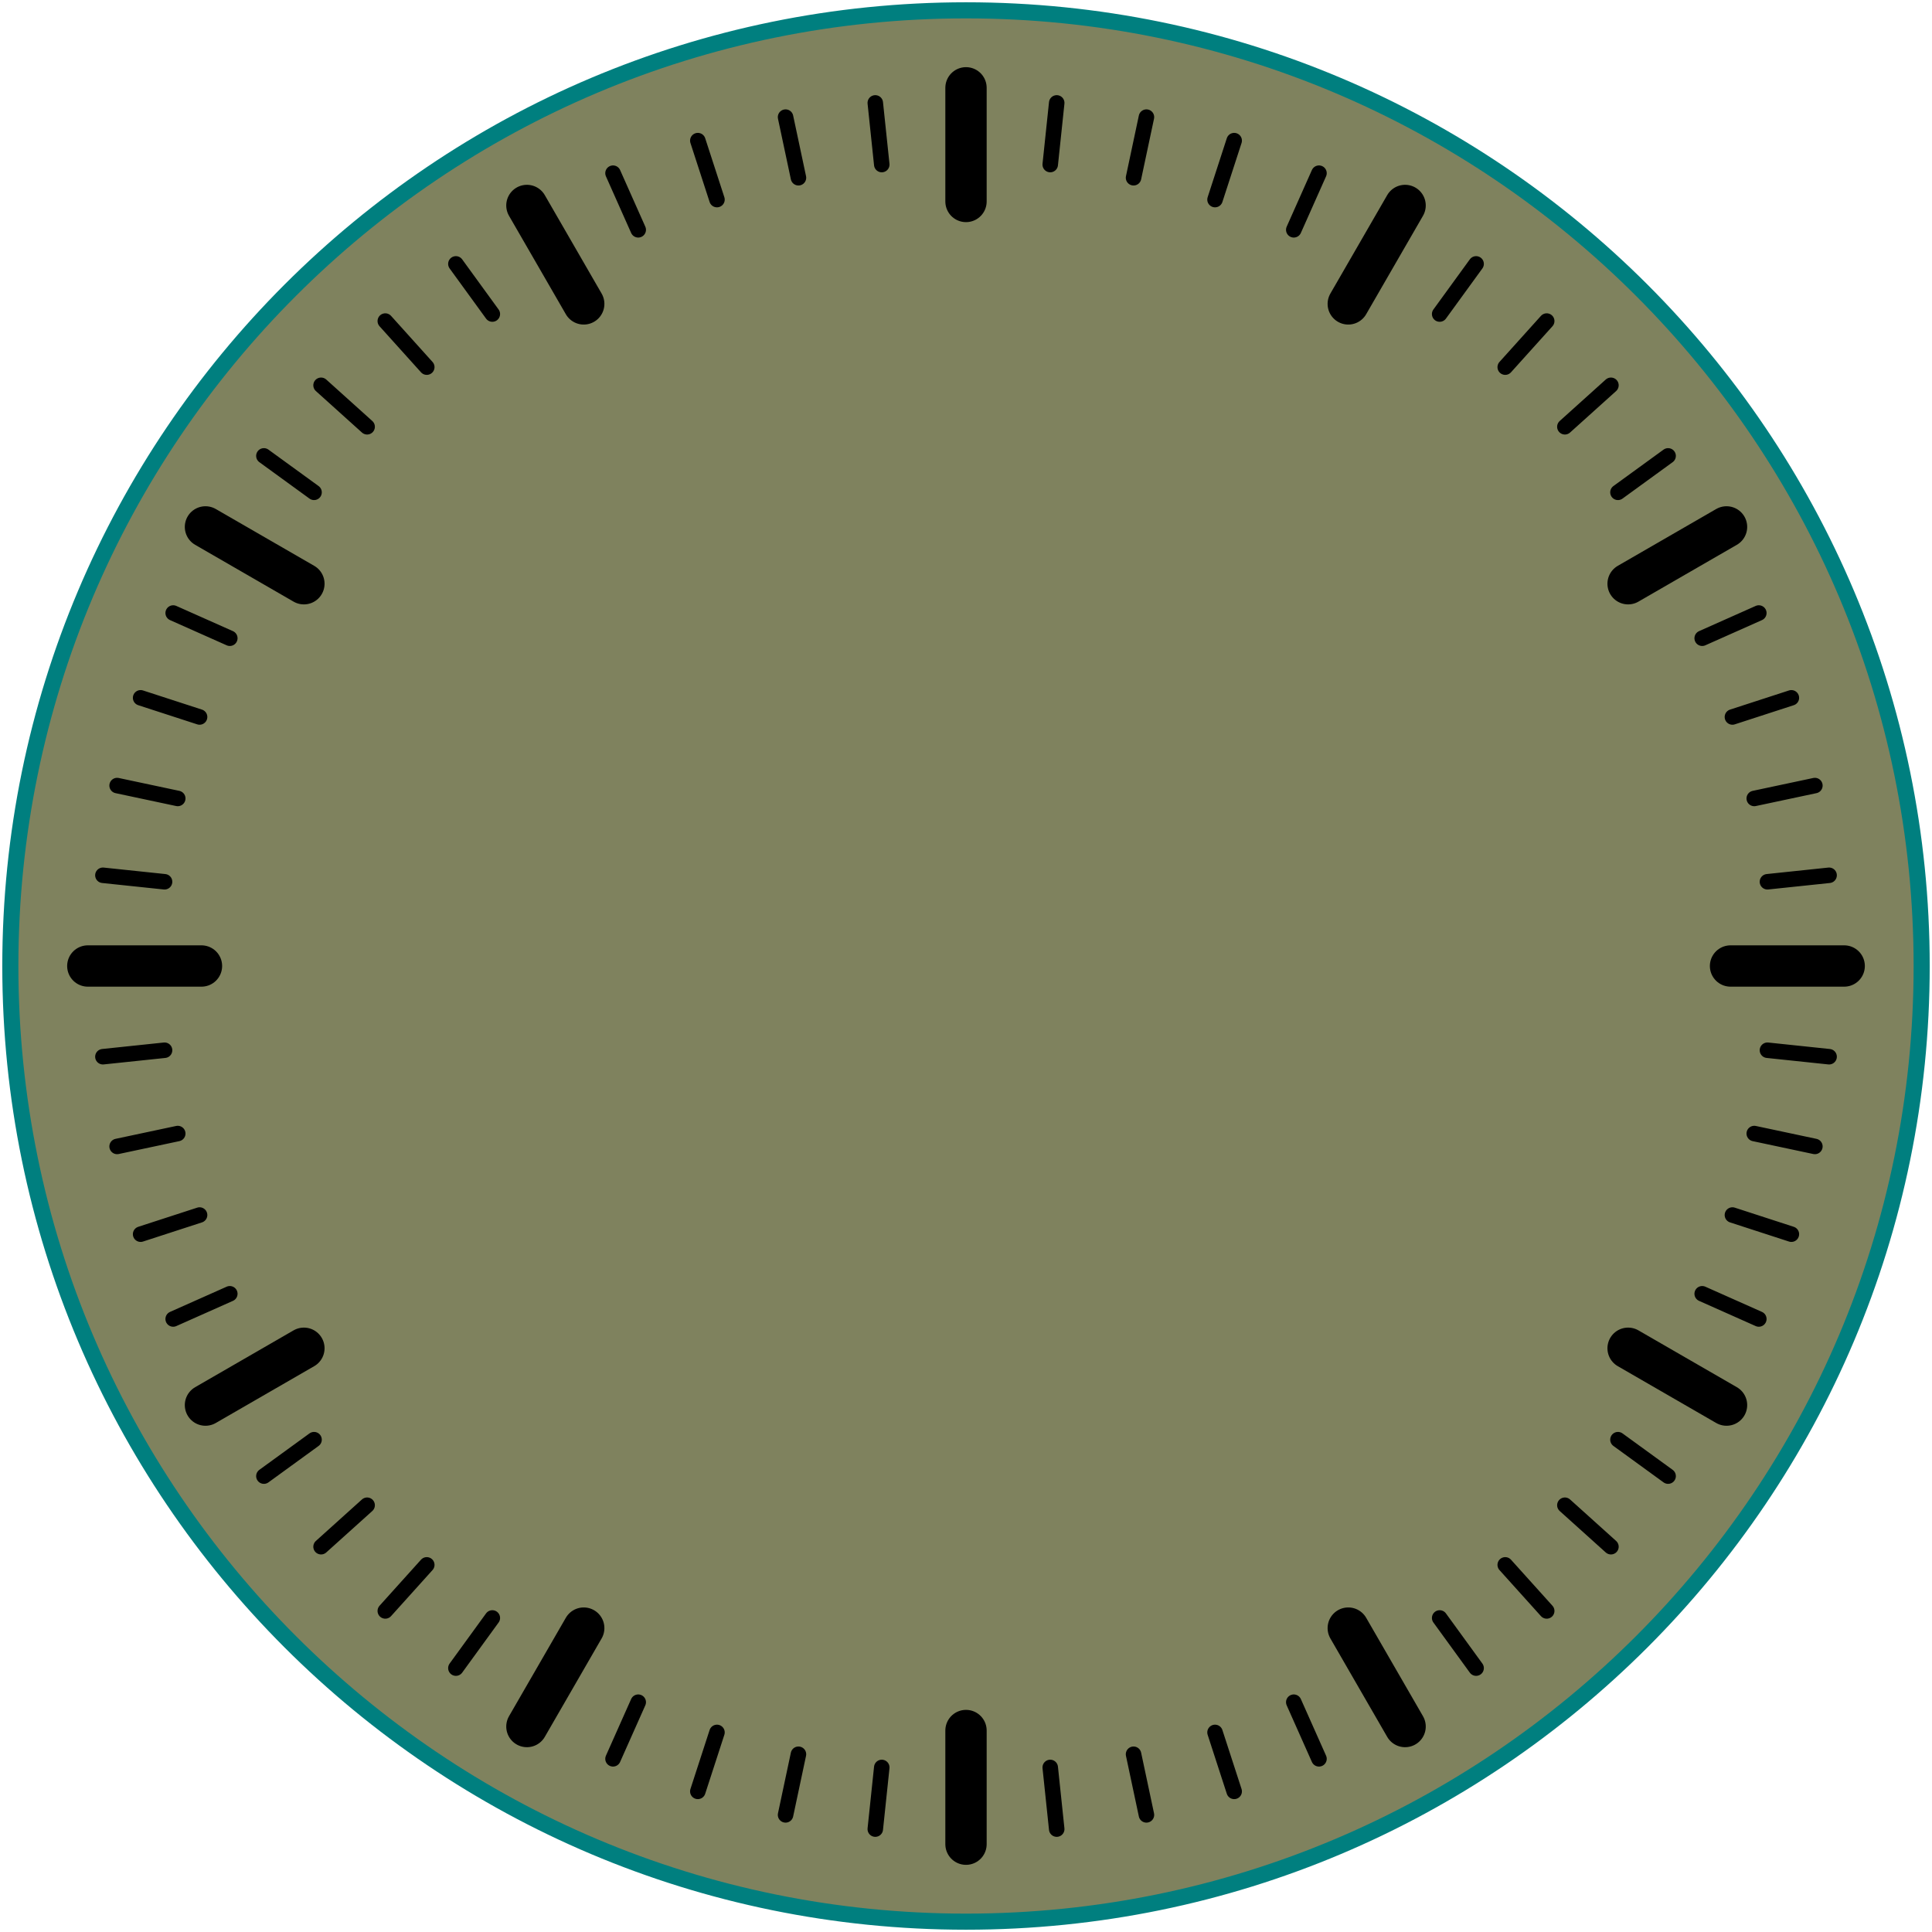
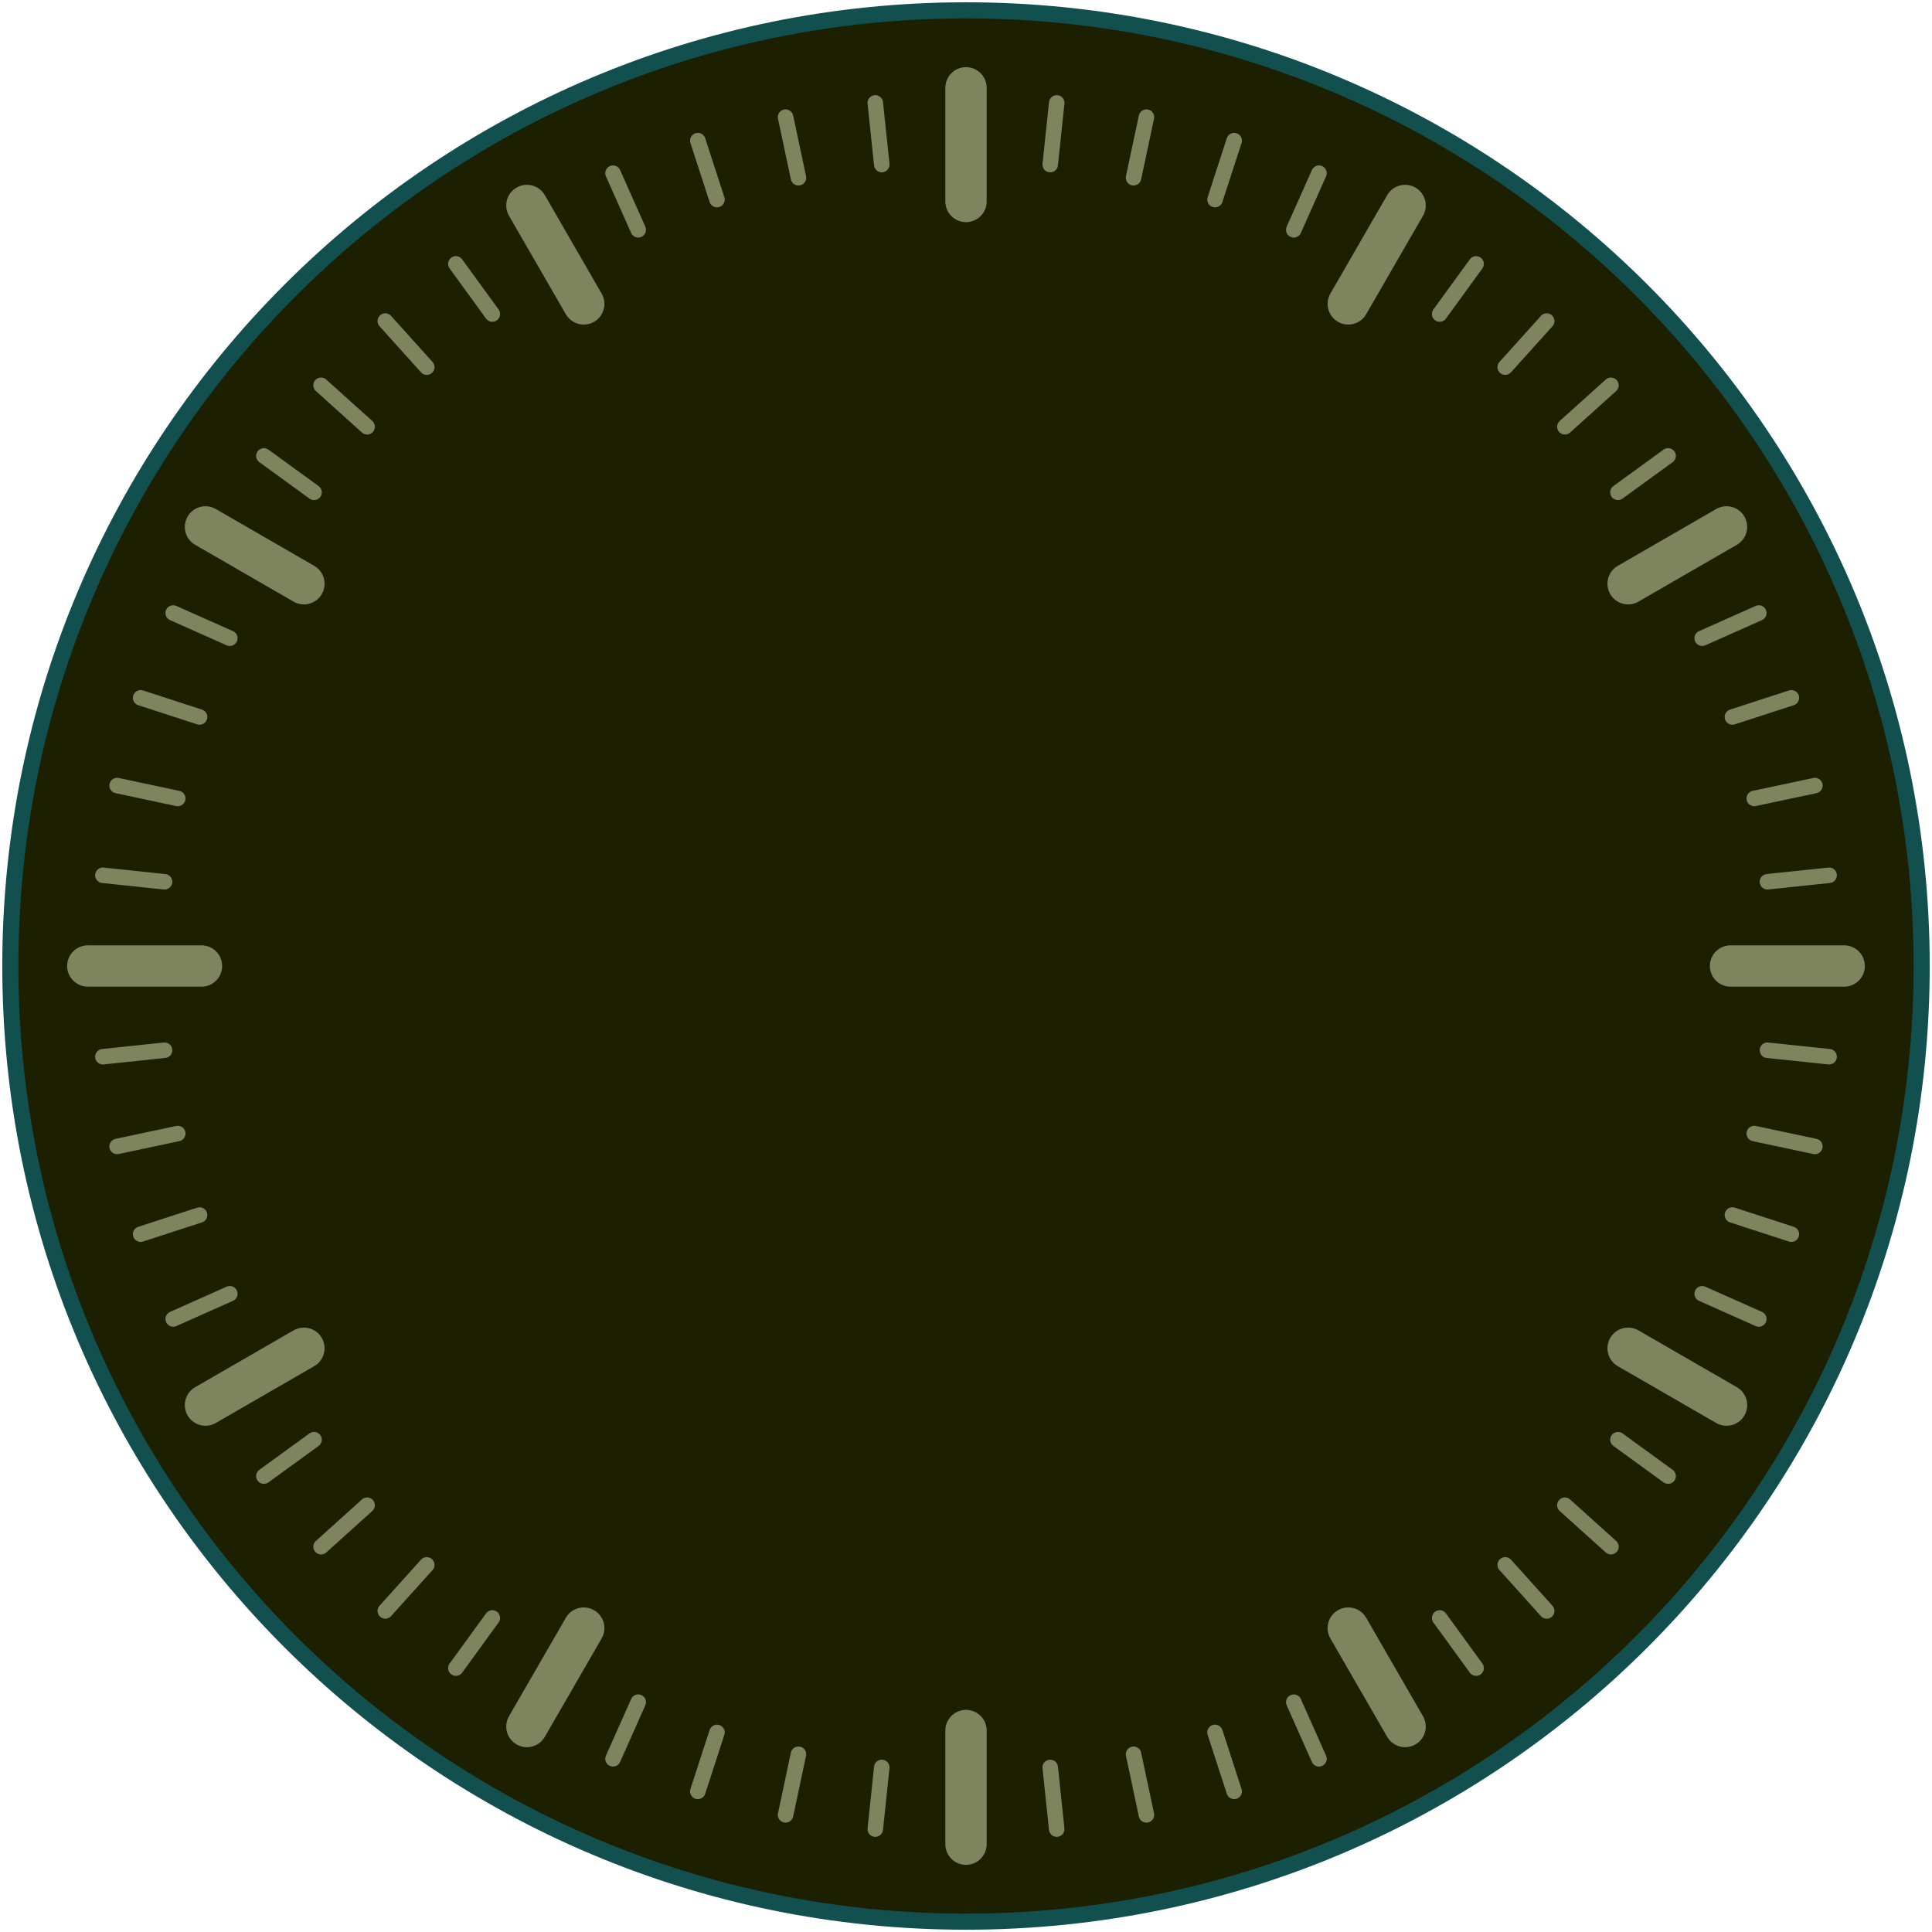
<svg xmlns="http://www.w3.org/2000/svg" xmlns:xlink="http://www.w3.org/1999/xlink" viewBox="0 0 480 480" width="480" height="480" version="1.1" id="svg60">
  <defs id="defs1">
-     <line id="h" x1="200" y1="30" x2="200" y2="52" stroke="#000000" stroke-width="8" stroke-linecap="round" />
-     <line id="m" x1="200" y1="32" x2="200" y2="44" stroke="#000000" stroke-width="3" stroke-linecap="round" />
+     <line id="h" x1="200" y1="30" x2="200" y2="52" stroke="#7e845e" stroke-width="8" stroke-linecap="round" />
+     <line id="m" x1="200" y1="32" x2="200" y2="44" stroke="#7e845e" stroke-width="3" stroke-linecap="round" />
  </defs>
-   <circle cx="240" cy="240" r="237.433" fill="#fcfce1" stroke="#000000" stroke-width="5.134" id="circle1" style="stroke:#007f7f;stroke-opacity:1;stroke-width:4;stroke-dasharray:none;fill:#7f825e;fill-opacity:1" />
-   <use xlink:href="#h" id="use1" transform="matrix(1.283422,0,0,1.283422,-16.68449,-16.68449)" />
-   <use xlink:href="#h" transform="matrix(1.111476,0.6417112,-0.6417112,1.111476,146.047,-110.6375)" id="use2" />
-   <use xlink:href="#h" transform="matrix(0.6417112,1.111476,-1.111476,0.6417112,333.9531,-110.6375)" id="use3" />
-   <use xlink:href="#h" transform="matrix(0,1.283422,-1.283422,0,496.6845,-16.68449)" id="use4" />
-   <use xlink:href="#h" transform="matrix(-0.6417112,1.111476,-1.111476,-0.6417112,590.6376,146.047)" id="use5" />
-   <use xlink:href="#h" transform="matrix(-1.111476,0.6417112,-0.6417112,-1.111476,590.6376,333.9531)" id="use6" />
-   <use xlink:href="#h" transform="matrix(-1.283422,0,0,-1.283422,496.6845,496.6845)" id="use7" />
-   <use xlink:href="#h" transform="matrix(-1.111476,-0.6417112,0.6417112,-1.111476,333.9531,590.6376)" id="use8" />
-   <use xlink:href="#h" transform="matrix(-0.6417112,-1.111476,1.111476,-0.6417112,146.047,590.6376)" id="use9" />
-   <use xlink:href="#h" transform="matrix(0,-1.283422,1.283422,0,-16.68449,496.6845)" id="use10" />
-   <use xlink:href="#h" transform="matrix(0.6417112,-1.111476,1.111476,0.6417112,-110.6375,333.9531)" id="use11" />
-   <use xlink:href="#h" transform="matrix(1.111476,-0.6417112,0.6417112,1.111476,-110.6375,146.047)" id="use12" />
-   <use xlink:href="#m" transform="matrix(1.276392,0.1341542,-0.1341542,1.276392,11.55249,-42.10918)" id="use13" />
-   <use xlink:href="#m" transform="matrix(1.255377,0.2668385,-0.2668385,1.255377,42.29239,-64.44303)" id="use14" />
-   <use xlink:href="#m" transform="matrix(1.220607,0.3965994,-0.3965994,1.220607,75.19841,-83.44133)" id="use15" />
-   <use xlink:href="#m" transform="matrix(1.172465,0.522015,-0.522015,1.172465,109.91,-98.89594)" id="use16" />
-   <use xlink:href="#m" transform="matrix(1.038311,0.7543768,-0.7543768,1.038311,183.2132,-118.5375)" id="use17" />
-   <use xlink:href="#m" transform="matrix(0.9537688,0.8587773,-0.8587773,0.9537688,221.0017,-122.5092)" id="use18" />
-   <use xlink:href="#m" transform="matrix(0.8587773,0.9537688,-0.9537688,0.8587773,258.9983,-122.5092)" id="use19" />
-   <use xlink:href="#m" transform="matrix(0.7543768,1.038311,-1.038311,0.7543768,296.7868,-118.5375)" id="use20" />
-   <use xlink:href="#m" transform="matrix(0.522015,1.172465,-1.172465,0.522015,370.09,-98.89594)" id="use21" />
-   <use xlink:href="#m" transform="matrix(0.3965994,1.220607,-1.220607,0.3965994,404.8016,-83.44133)" id="use22" />
-   <use xlink:href="#m" transform="matrix(0.2668385,1.255377,-1.255377,0.2668385,437.7076,-64.44303)" id="use23" />
-   <use xlink:href="#m" transform="matrix(0.1341542,1.276392,-1.276392,0.1341542,468.4475,-42.10918)" id="use24" />
-   <use xlink:href="#m" transform="matrix(-0.1341542,1.276392,-1.276392,-0.1341542,522.1092,11.55249)" id="use25" />
-   <use xlink:href="#m" transform="matrix(-0.2668385,1.255377,-1.255377,-0.2668385,544.443,42.29239)" id="use26" />
-   <use xlink:href="#m" transform="matrix(-0.3965994,1.220607,-1.220607,-0.3965994,563.4414,75.19841)" id="use27" />
-   <use xlink:href="#m" transform="matrix(-0.522015,1.172465,-1.172465,-0.522015,578.896,109.91)" id="use28" />
-   <use xlink:href="#m" transform="matrix(-0.7543768,1.038311,-1.038311,-0.7543768,598.5375,183.2132)" id="use29" />
-   <use xlink:href="#m" transform="matrix(-0.8587773,0.9537688,-0.9537688,-0.8587773,602.5092,221.0017)" id="use30" />
-   <use xlink:href="#m" transform="matrix(-0.9537688,0.8587773,-0.8587773,-0.9537688,602.5092,258.9983)" id="use31" />
-   <use xlink:href="#m" transform="matrix(-1.038311,0.7543768,-0.7543768,-1.038311,598.5375,296.7868)" id="use32" />
-   <use xlink:href="#m" transform="matrix(-1.172465,0.522015,-0.522015,-1.172465,578.896,370.09)" id="use33" />
-   <use xlink:href="#m" transform="matrix(-1.220607,0.3965994,-0.3965994,-1.220607,563.4414,404.8016)" id="use34" />
-   <use xlink:href="#m" transform="matrix(-1.255377,0.2668385,-0.2668385,-1.255377,544.443,437.7076)" id="use35" />
-   <use xlink:href="#m" transform="matrix(-1.276392,0.1341542,-0.1341542,-1.276392,522.1092,468.4475)" id="use36" />
-   <use xlink:href="#m" transform="matrix(-1.276392,-0.1341542,0.1341542,-1.276392,468.4475,522.1092)" id="use37" />
-   <use xlink:href="#m" transform="matrix(-1.255377,-0.2668385,0.2668385,-1.255377,437.7076,544.443)" id="use38" />
-   <use xlink:href="#m" transform="matrix(-1.220607,-0.3965994,0.3965994,-1.220607,404.8016,563.4414)" id="use39" />
-   <use xlink:href="#m" transform="matrix(-1.172465,-0.522015,0.522015,-1.172465,370.09,578.896)" id="use40" />
-   <use xlink:href="#m" transform="matrix(-1.038311,-0.7543768,0.7543768,-1.038311,296.7868,598.5375)" id="use41" />
-   <use xlink:href="#m" transform="matrix(-0.9537688,-0.8587773,0.8587773,-0.9537688,258.9983,602.5092)" id="use42" />
-   <use xlink:href="#m" transform="matrix(-0.8587773,-0.9537688,0.9537688,-0.8587773,221.0017,602.5092)" id="use43" />
-   <use xlink:href="#m" transform="matrix(-0.7543768,-1.038311,1.038311,-0.7543768,183.2132,598.5375)" id="use44" />
-   <use xlink:href="#m" transform="matrix(-0.522015,-1.172465,1.172465,-0.522015,109.91,578.896)" id="use45" />
-   <use xlink:href="#m" transform="matrix(-0.3965994,-1.220607,1.220607,-0.3965994,75.19841,563.4414)" id="use46" />
-   <use xlink:href="#m" transform="matrix(-0.2668385,-1.255377,1.255377,-0.2668385,42.29239,544.443)" id="use47" />
-   <use xlink:href="#m" transform="matrix(-0.1341542,-1.276392,1.276392,-0.1341542,11.55249,522.1092)" id="use48" />
-   <use xlink:href="#m" transform="matrix(0.1341542,-1.276392,1.276392,0.1341542,-42.10918,468.4475)" id="use49" />
-   <use xlink:href="#m" transform="matrix(0.2668385,-1.255377,1.255377,0.2668385,-64.44303,437.7076)" id="use50" />
-   <use xlink:href="#m" transform="matrix(0.3965994,-1.220607,1.220607,0.3965994,-83.44133,404.8016)" id="use51" />
-   <use xlink:href="#m" transform="matrix(0.522015,-1.172465,1.172465,0.522015,-98.89594,370.09)" id="use52" />
-   <use xlink:href="#m" transform="matrix(0.7543768,-1.038311,1.038311,0.7543768,-118.5375,296.7868)" id="use53" />
-   <use xlink:href="#m" transform="matrix(0.8587773,-0.9537688,0.9537688,0.8587773,-122.5092,258.9983)" id="use54" />
-   <use xlink:href="#m" transform="matrix(0.9537688,-0.8587773,0.8587773,0.9537688,-122.5092,221.0017)" id="use55" />
-   <use xlink:href="#m" transform="matrix(1.038311,-0.7543768,0.7543768,1.038311,-118.5375,183.2132)" id="use56" />
-   <use xlink:href="#m" transform="matrix(1.172465,-0.522015,0.522015,1.172465,-98.89594,109.91)" id="use57" />
-   <use xlink:href="#m" transform="matrix(1.220607,-0.3965994,0.3965994,1.220607,-83.44133,75.19841)" id="use58" />
-   <use xlink:href="#m" transform="matrix(1.255377,-0.2668385,0.2668385,1.255377,-64.44303,42.29239)" id="use59" />
-   <use xlink:href="#m" transform="matrix(1.276392,-0.1341542,0.1341542,1.276392,-42.10918,11.55249)" id="use60" />
+   <circle cx="240" cy="240" r="237.433" fill="#fcfce1" stroke="#000000" stroke-width="5.134" id="circle1" style="stroke:#125050;stroke-opacity:1;stroke-width:4;stroke-dasharray:none;fill:#1d2000;fill-opacity:1" />
+   <g id="layer1" style="display:inline">
+     <use xlink:href="#h" id="use1" transform="matrix(1.283422,0,0,1.283422,-16.68449,-16.68449)" style="fill:#cede1f;fill-opacity:1;stroke-width:1;stroke-dasharray:none;fill-rule:nonzero" />
+     <use xlink:href="#h" transform="matrix(1.111476,0.6417112,-0.6417112,1.111476,146.047,-110.6375)" id="use2" style="fill:#cede1f;fill-opacity:1;stroke-width:1;stroke-dasharray:none;fill-rule:nonzero" />
+     <use xlink:href="#h" transform="matrix(0.6417112,1.111476,-1.111476,0.6417112,333.9531,-110.6375)" id="use3" style="fill:#cede1f;fill-opacity:1;stroke-width:1;stroke-dasharray:none;fill-rule:nonzero" />
+     <use xlink:href="#h" transform="matrix(0,1.283422,-1.283422,0,496.6845,-16.68449)" id="use4" style="fill:#cede1f;fill-opacity:1;stroke:none;stroke-opacity:1;stroke-width:1;stroke-dasharray:none;fill-rule:nonzero" />
+     <use xlink:href="#h" transform="matrix(-0.6417112,1.111476,-1.111476,-0.6417112,590.6376,146.047)" id="use5" style="fill:#cede1f;fill-opacity:1;stroke-width:1;stroke-dasharray:none;fill-rule:nonzero" />
+     <use xlink:href="#h" transform="matrix(-1.111476,0.6417112,-0.6417112,-1.111476,590.6376,333.9531)" id="use6" style="fill:#cede1f;fill-opacity:1;stroke-width:1;stroke-dasharray:none;fill-rule:nonzero" />
+     <use xlink:href="#h" transform="matrix(-1.283422,0,0,-1.283422,496.6845,496.6845)" id="use7" style="fill:#cede1f;fill-opacity:1;stroke-width:1;stroke-dasharray:none;fill-rule:nonzero" />
+     <use xlink:href="#h" transform="matrix(-1.111476,-0.6417112,0.6417112,-1.111476,333.9531,590.6376)" id="use8" style="fill:#cede1f;fill-opacity:1;stroke-width:1;stroke-dasharray:none;fill-rule:nonzero" />
+     <use xlink:href="#h" transform="matrix(-0.6417112,-1.111476,1.111476,-0.6417112,146.047,590.6376)" id="use9" style="fill:#cede1f;fill-opacity:1;stroke-width:1;stroke-dasharray:none;fill-rule:nonzero" />
+     <use xlink:href="#h" transform="matrix(0,-1.283422,1.283422,0,-16.68449,496.6845)" id="use10" style="fill:#cede1f;fill-opacity:1;stroke-width:1;stroke-dasharray:none;fill-rule:nonzero" />
+     <use xlink:href="#h" transform="matrix(0.6417112,-1.111476,1.111476,0.6417112,-110.6375,333.9531)" id="use11" style="fill:#cede1f;fill-opacity:1;stroke-width:1;stroke-dasharray:none;fill-rule:nonzero" />
+     <use xlink:href="#h" transform="matrix(1.111476,-0.6417112,0.6417112,1.111476,-110.6375,146.047)" id="use12" style="fill:#cede1f;fill-opacity:1;stroke-width:1;stroke-dasharray:none;fill-rule:nonzero" />
+     <use xlink:href="#m" transform="matrix(1.276392,0.1341542,-0.1341542,1.276392,11.55249,-42.10918)" id="use13" style="fill:#cede1f;fill-opacity:1;stroke-width:1;stroke-dasharray:none;fill-rule:nonzero" />
+     <use xlink:href="#m" transform="matrix(1.255377,0.2668385,-0.2668385,1.255377,42.29239,-64.44303)" id="use14" style="fill:#cede1f;fill-opacity:1;stroke-width:1;stroke-dasharray:none;fill-rule:nonzero" />
+     <use xlink:href="#m" transform="matrix(1.220607,0.3965994,-0.3965994,1.220607,75.19841,-83.44133)" id="use15" style="fill:#cede1f;fill-opacity:1;stroke-width:1;stroke-dasharray:none;fill-rule:nonzero" />
+     <use xlink:href="#m" transform="matrix(1.172465,0.522015,-0.522015,1.172465,109.91,-98.89594)" id="use16" style="fill:#cede1f;fill-opacity:1;stroke-width:1;stroke-dasharray:none;fill-rule:nonzero" />
+     <use xlink:href="#m" transform="matrix(1.038311,0.7543768,-0.7543768,1.038311,183.2132,-118.5375)" id="use17" style="fill:#cede1f;fill-opacity:1;stroke-width:1;stroke-dasharray:none;fill-rule:nonzero" />
+     <use xlink:href="#m" transform="matrix(0.9537688,0.8587773,-0.8587773,0.9537688,221.0017,-122.5092)" id="use18" style="fill:#cede1f;fill-opacity:1;stroke-width:1;stroke-dasharray:none;fill-rule:nonzero" />
+     <use xlink:href="#m" transform="matrix(0.8587773,0.9537688,-0.9537688,0.8587773,258.9983,-122.5092)" id="use19" style="fill:#cede1f;fill-opacity:1;stroke-width:1;stroke-dasharray:none;fill-rule:nonzero" />
+     <use xlink:href="#m" transform="matrix(0.7543768,1.038311,-1.038311,0.7543768,296.7868,-118.5375)" id="use20" style="fill:#cede1f;fill-opacity:1;stroke-width:1;stroke-dasharray:none;fill-rule:nonzero" />
+     <use xlink:href="#m" transform="matrix(0.522015,1.172465,-1.172465,0.522015,370.09,-98.89594)" id="use21" style="fill:#cede1f;fill-opacity:1;stroke-width:1;stroke-dasharray:none;fill-rule:nonzero" />
+     <use xlink:href="#m" transform="matrix(0.3965994,1.220607,-1.220607,0.3965994,404.8016,-83.44133)" id="use22" style="fill:#cede1f;fill-opacity:1;stroke-width:1;stroke-dasharray:none;fill-rule:nonzero" />
+     <use xlink:href="#m" transform="matrix(0.2668385,1.255377,-1.255377,0.2668385,437.7076,-64.44303)" id="use23" style="fill:#cede1f;fill-opacity:1;stroke-width:1;stroke-dasharray:none;fill-rule:nonzero" />
+     <use xlink:href="#m" transform="matrix(0.1341542,1.276392,-1.276392,0.1341542,468.4475,-42.10918)" id="use24" style="fill:#cede1f;fill-opacity:1;stroke-width:1;stroke-dasharray:none;fill-rule:nonzero" />
+     <use xlink:href="#m" transform="matrix(-0.1341542,1.276392,-1.276392,-0.1341542,522.1092,11.55249)" id="use25" style="fill:#cede1f;fill-opacity:1;stroke-width:1;stroke-dasharray:none;fill-rule:nonzero" />
+     <use xlink:href="#m" transform="matrix(-0.2668385,1.255377,-1.255377,-0.2668385,544.443,42.29239)" id="use26" style="fill:#cede1f;fill-opacity:1;stroke-width:1;stroke-dasharray:none;fill-rule:nonzero" />
+     <use xlink:href="#m" transform="matrix(-0.3965994,1.220607,-1.220607,-0.3965994,563.4414,75.19841)" id="use27" style="fill:#cede1f;fill-opacity:1;stroke-width:1;stroke-dasharray:none;fill-rule:nonzero" />
+     <use xlink:href="#m" transform="matrix(-0.522015,1.172465,-1.172465,-0.522015,578.896,109.91)" id="use28" style="fill:#cede1f;fill-opacity:1;stroke-width:1;stroke-dasharray:none;fill-rule:nonzero" />
+     <use xlink:href="#m" transform="matrix(-0.7543768,1.038311,-1.038311,-0.7543768,598.5375,183.2132)" id="use29" style="fill:#cede1f;fill-opacity:1;stroke-width:1;stroke-dasharray:none;fill-rule:nonzero" />
+     <use xlink:href="#m" transform="matrix(-0.8587773,0.9537688,-0.9537688,-0.8587773,602.5092,221.0017)" id="use30" style="fill:#cede1f;fill-opacity:1;stroke-width:1;stroke-dasharray:none;fill-rule:nonzero" />
+     <use xlink:href="#m" transform="matrix(-0.9537688,0.8587773,-0.8587773,-0.9537688,602.5092,258.9983)" id="use31" style="fill:#cede1f;fill-opacity:1;stroke-width:1;stroke-dasharray:none;fill-rule:nonzero" />
+     <use xlink:href="#m" transform="matrix(-1.038311,0.7543768,-0.7543768,-1.038311,598.5375,296.7868)" id="use32" style="fill:#cede1f;fill-opacity:1;stroke-width:1;stroke-dasharray:none;fill-rule:nonzero" />
+     <use xlink:href="#m" transform="matrix(-1.172465,0.522015,-0.522015,-1.172465,578.896,370.09)" id="use33" style="fill:#cede1f;fill-opacity:1;stroke-width:1;stroke-dasharray:none;fill-rule:nonzero" />
+     <use xlink:href="#m" transform="matrix(-1.220607,0.3965994,-0.3965994,-1.220607,563.4414,404.8016)" id="use34" style="fill:#cede1f;fill-opacity:1;stroke-width:1;stroke-dasharray:none;fill-rule:nonzero" />
+     <use xlink:href="#m" transform="matrix(-1.255377,0.2668385,-0.2668385,-1.255377,544.443,437.7076)" id="use35" style="fill:#cede1f;fill-opacity:1;stroke-width:1;stroke-dasharray:none;fill-rule:nonzero" />
+     <use xlink:href="#m" transform="matrix(-1.276392,0.1341542,-0.1341542,-1.276392,522.1092,468.4475)" id="use36" style="fill:#cede1f;fill-opacity:1;stroke-width:1;stroke-dasharray:none;fill-rule:nonzero" />
+     <use xlink:href="#m" transform="matrix(-1.276392,-0.1341542,0.1341542,-1.276392,468.4475,522.1092)" id="use37" style="fill:#cede1f;fill-opacity:1;stroke-width:1;stroke-dasharray:none;fill-rule:nonzero" />
+     <use xlink:href="#m" transform="matrix(-1.255377,-0.2668385,0.2668385,-1.255377,437.7076,544.443)" id="use38" style="fill:#cede1f;fill-opacity:1;stroke-width:1;stroke-dasharray:none;fill-rule:nonzero" />
+     <use xlink:href="#m" transform="matrix(-1.220607,-0.3965994,0.3965994,-1.220607,404.8016,563.4414)" id="use39" style="fill:#cede1f;fill-opacity:1;stroke-width:1;stroke-dasharray:none;fill-rule:nonzero" />
+     <use xlink:href="#m" transform="matrix(-1.172465,-0.522015,0.522015,-1.172465,370.09,578.896)" id="use40" style="fill:#cede1f;fill-opacity:1;stroke-width:1;stroke-dasharray:none;fill-rule:nonzero" />
+     <use xlink:href="#m" transform="matrix(-1.038311,-0.7543768,0.7543768,-1.038311,296.7868,598.5375)" id="use41" style="fill:#cede1f;fill-opacity:1;stroke-width:1;stroke-dasharray:none;fill-rule:nonzero" />
+     <use xlink:href="#m" transform="matrix(-0.9537688,-0.8587773,0.8587773,-0.9537688,258.9983,602.5092)" id="use42" style="fill:#cede1f;fill-opacity:1;stroke-width:1;stroke-dasharray:none;fill-rule:nonzero" />
+     <use xlink:href="#m" transform="matrix(-0.8587773,-0.9537688,0.9537688,-0.8587773,221.0017,602.5092)" id="use43" style="fill:#cede1f;fill-opacity:1;stroke-width:1;stroke-dasharray:none;fill-rule:nonzero" />
+     <use xlink:href="#m" transform="matrix(-0.7543768,-1.038311,1.038311,-0.7543768,183.2132,598.5375)" id="use44" style="fill:#cede1f;fill-opacity:1;stroke-width:1;stroke-dasharray:none;fill-rule:nonzero" />
+     <use xlink:href="#m" transform="matrix(-0.522015,-1.172465,1.172465,-0.522015,109.91,578.896)" id="use45" style="fill:#cede1f;fill-opacity:1;stroke-width:1;stroke-dasharray:none;fill-rule:nonzero" />
+     <use xlink:href="#m" transform="matrix(-0.3965994,-1.220607,1.220607,-0.3965994,75.19841,563.4414)" id="use46" style="fill:#cede1f;fill-opacity:1;stroke-width:1;stroke-dasharray:none;fill-rule:nonzero" />
+     <use xlink:href="#m" transform="matrix(-0.2668385,-1.255377,1.255377,-0.2668385,42.29239,544.443)" id="use47" style="fill:#cede1f;fill-opacity:1;stroke-width:1;stroke-dasharray:none;fill-rule:nonzero" />
+     <use xlink:href="#m" transform="matrix(-0.1341542,-1.276392,1.276392,-0.1341542,11.55249,522.1092)" id="use48" style="fill:#cede1f;fill-opacity:1;stroke-width:1;stroke-dasharray:none;fill-rule:nonzero" />
+     <use xlink:href="#m" transform="matrix(0.1341542,-1.276392,1.276392,0.1341542,-42.10918,468.4475)" id="use49" style="fill:#cede1f;fill-opacity:1;stroke-width:1;stroke-dasharray:none;fill-rule:nonzero" />
+     <use xlink:href="#m" transform="matrix(0.2668385,-1.255377,1.255377,0.2668385,-64.44303,437.7076)" id="use50" style="fill:#cede1f;fill-opacity:1;stroke-width:1;stroke-dasharray:none;fill-rule:nonzero" />
+     <use xlink:href="#m" transform="matrix(0.3965994,-1.220607,1.220607,0.3965994,-83.44133,404.8016)" id="use51" style="fill:#cede1f;fill-opacity:1;stroke-width:1;stroke-dasharray:none;fill-rule:nonzero" />
+     <use xlink:href="#m" transform="matrix(0.522015,-1.172465,1.172465,0.522015,-98.89594,370.09)" id="use52" style="fill:#cede1f;fill-opacity:1;stroke-width:1;stroke-dasharray:none;fill-rule:nonzero" />
+     <use xlink:href="#m" transform="matrix(0.7543768,-1.038311,1.038311,0.7543768,-118.5375,296.7868)" id="use53" style="fill:#cede1f;fill-opacity:1;stroke-width:1;stroke-dasharray:none;fill-rule:nonzero" />
+     <use xlink:href="#m" transform="matrix(0.8587773,-0.9537688,0.9537688,0.8587773,-122.5092,258.9983)" id="use54" style="fill:#cede1f;fill-opacity:1;stroke-width:1;stroke-dasharray:none;fill-rule:nonzero" />
+     <use xlink:href="#m" transform="matrix(0.9537688,-0.8587773,0.8587773,0.9537688,-122.5092,221.0017)" id="use55" style="fill:#cede1f;fill-opacity:1;stroke-width:1;stroke-dasharray:none;fill-rule:nonzero" />
+     <use xlink:href="#m" transform="matrix(1.038311,-0.7543768,0.7543768,1.038311,-118.5375,183.2132)" id="use56" style="fill:#cede1f;fill-opacity:1;stroke-width:1;stroke-dasharray:none;fill-rule:nonzero" />
+     <use xlink:href="#m" transform="matrix(1.172465,-0.522015,0.522015,1.172465,-98.89594,109.91)" id="use57" style="fill:#cede1f;fill-opacity:1;stroke-width:1;stroke-dasharray:none;fill-rule:nonzero" />
+     <use xlink:href="#m" transform="matrix(1.220607,-0.3965994,0.3965994,1.220607,-83.44133,75.19841)" id="use58" style="fill:#cede1f;fill-opacity:1;stroke-width:1;stroke-dasharray:none;fill-rule:nonzero" />
+     <use xlink:href="#m" transform="matrix(1.255377,-0.2668385,0.2668385,1.255377,-64.44303,42.29239)" id="use59" style="fill:#cede1f;fill-opacity:1;stroke-width:1;stroke-dasharray:none;fill-rule:nonzero" />
+     <use xlink:href="#m" transform="matrix(1.276392,-0.1341542,0.1341542,1.276392,-42.10918,11.55249)" id="use60" style="fill:#cede1f;fill-opacity:1;stroke-width:1;stroke-dasharray:none;fill-rule:nonzero" />
+   </g>
</svg>
